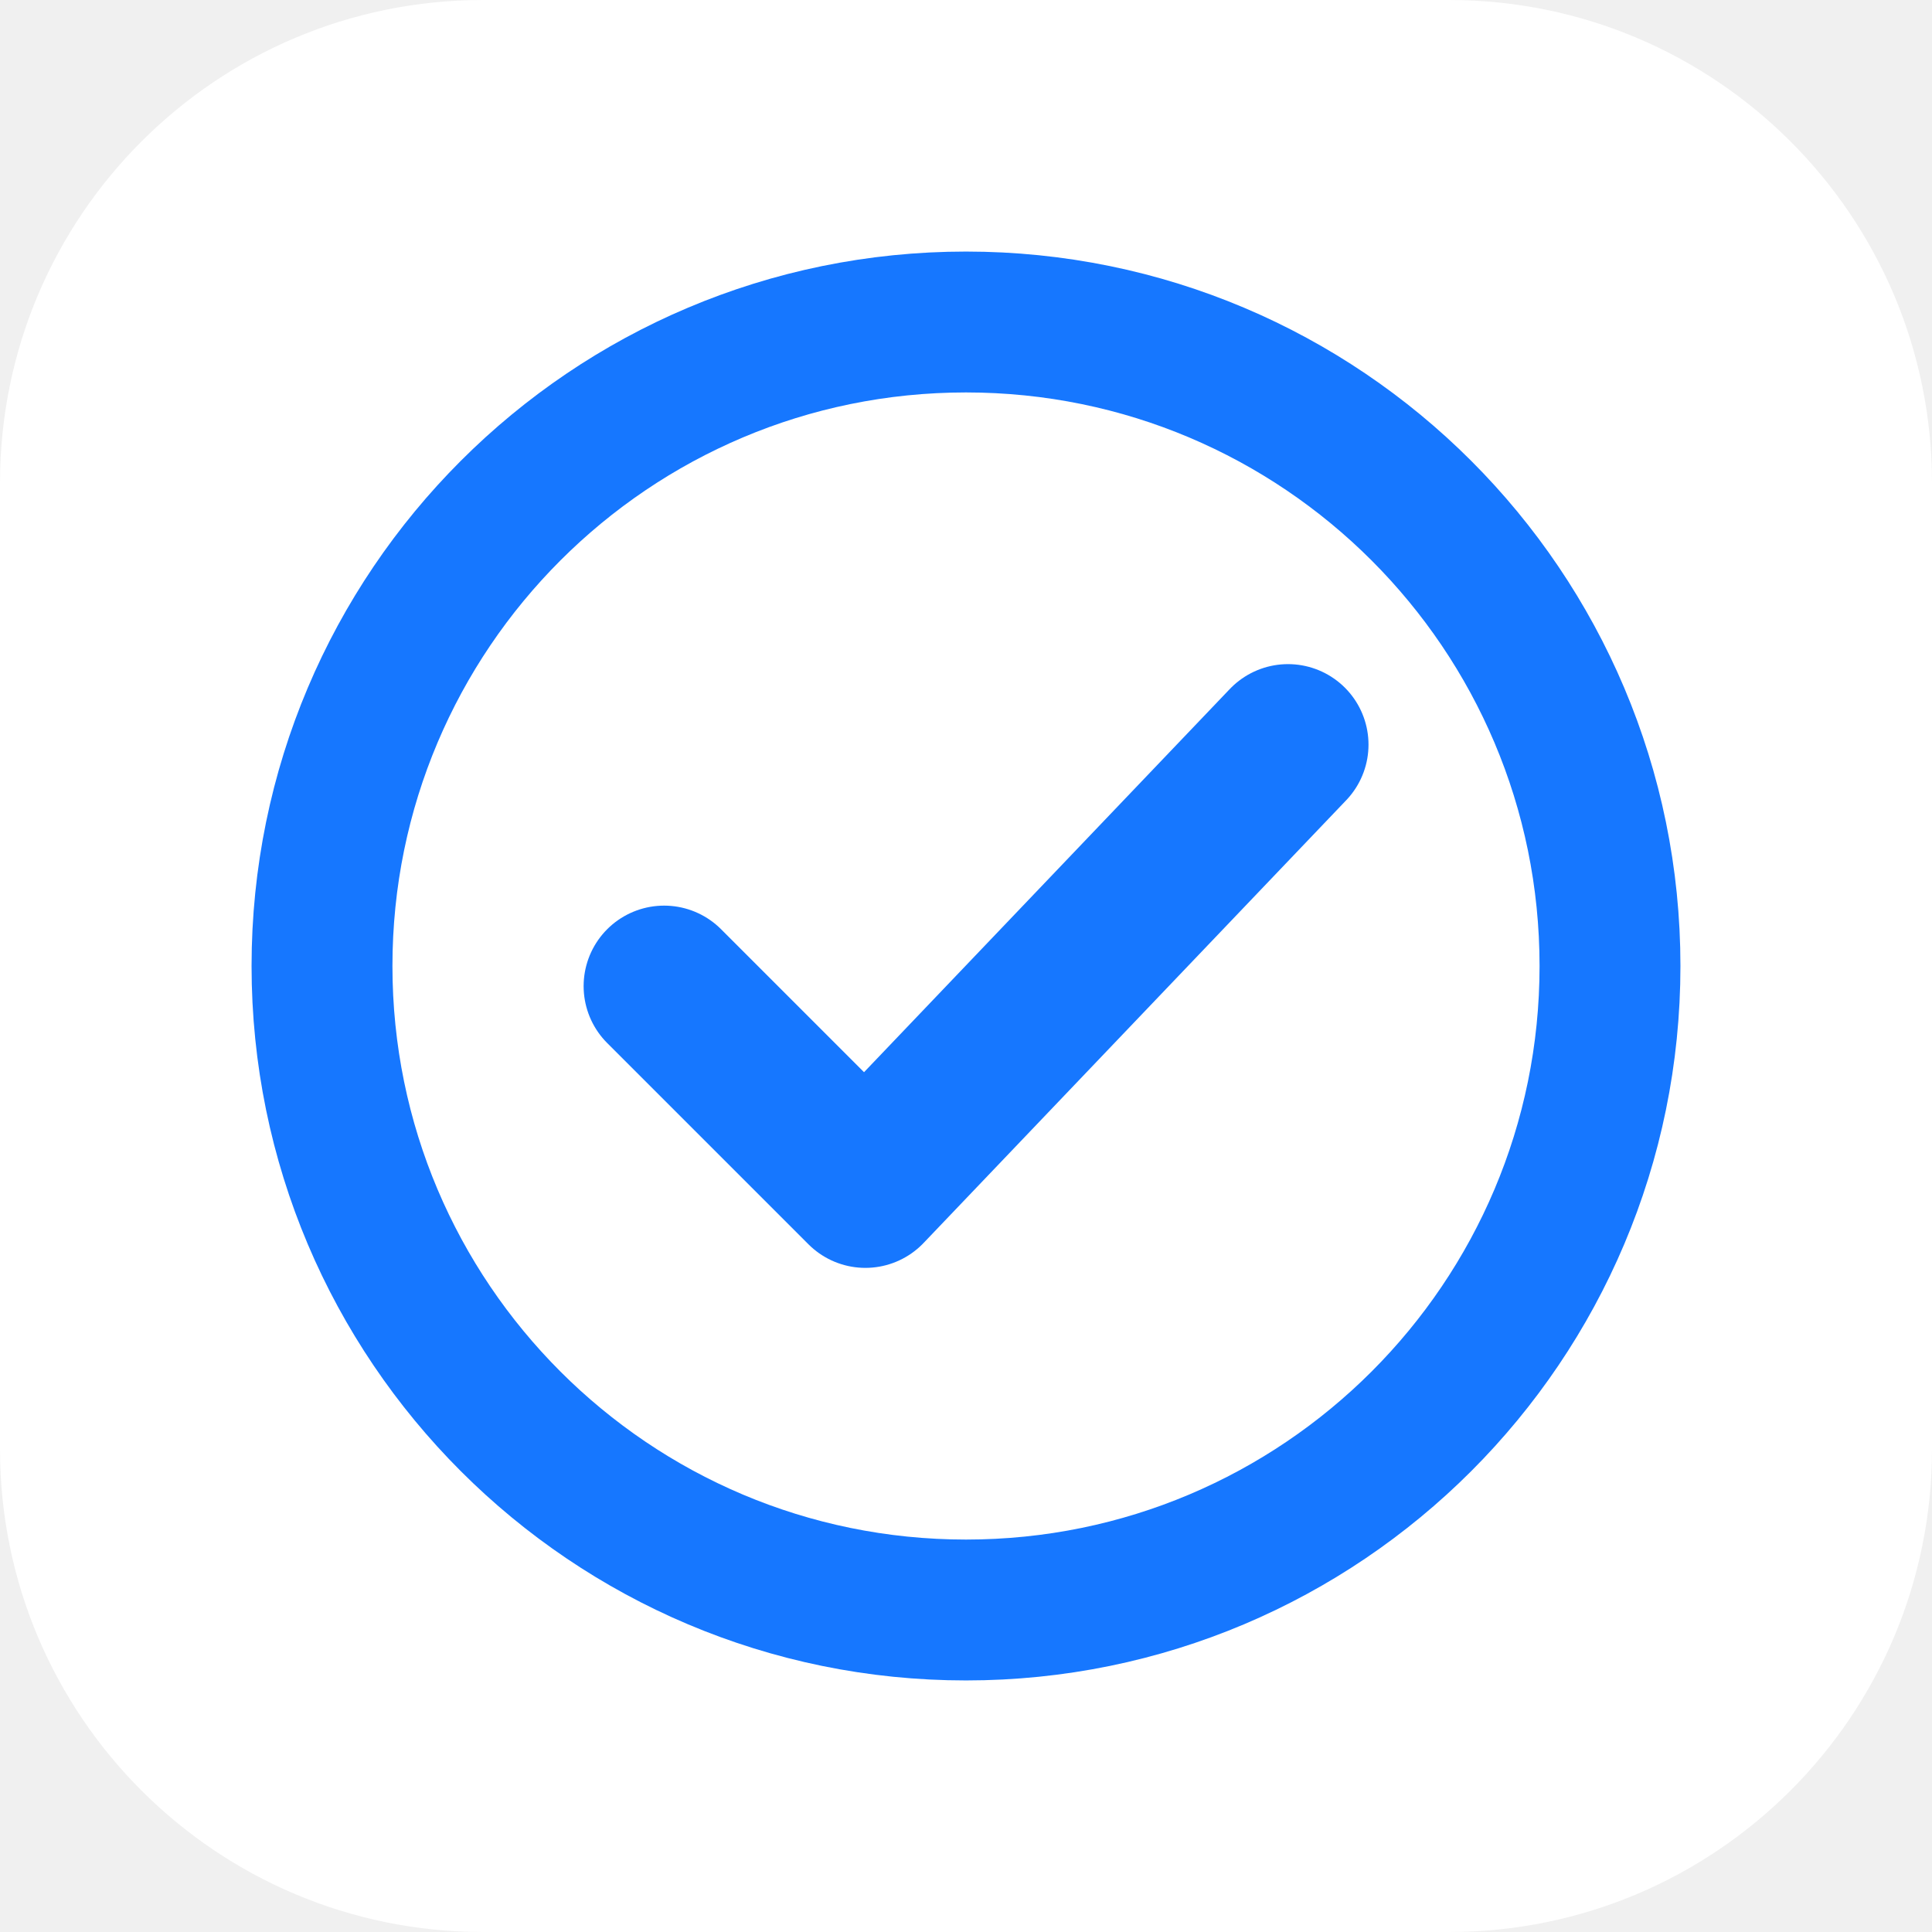
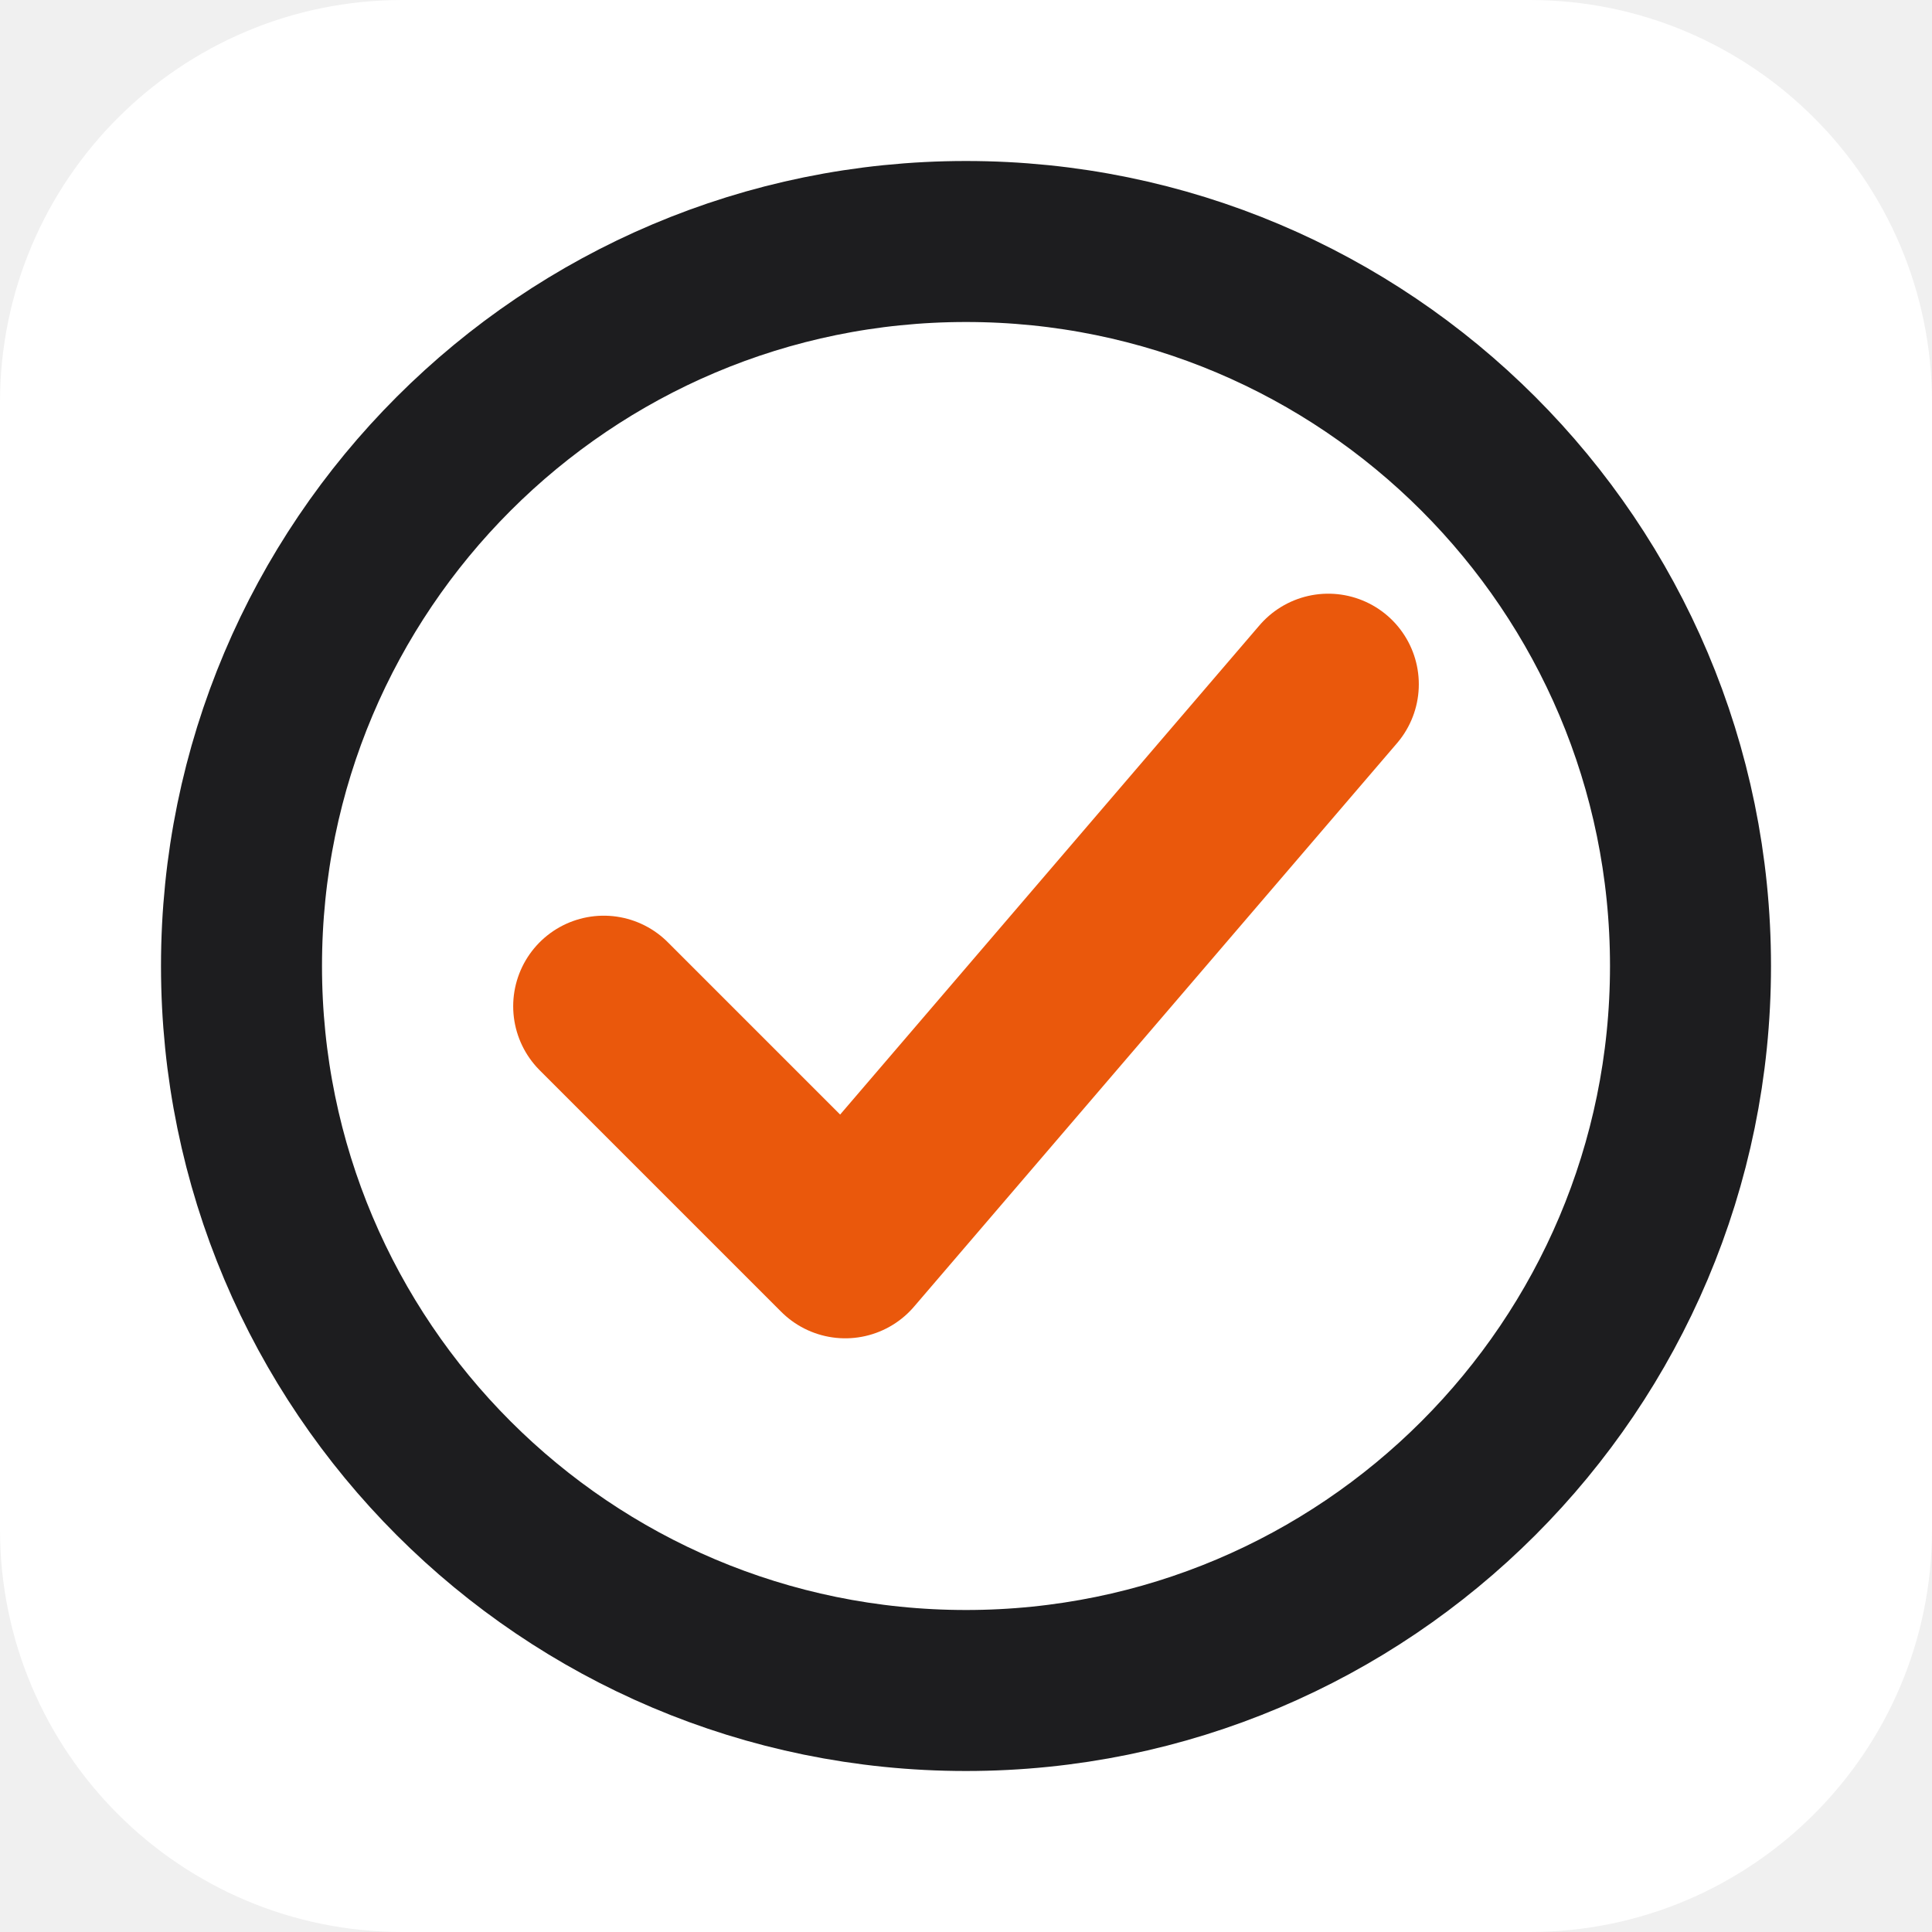
- <svg xmlns="http://www.w3.org/2000/svg" viewBox="0 0 48 48" role="img" aria-label="Otto">
-   <rect width="48" height="48" rx="12" fill="#fff" />
-   <circle cx="24" cy="24" r="16" fill="none" stroke="#1677ff" stroke-width="3.5" />
-   <path d="m16.5 24.5 5 5 10.5-11" fill="none" stroke="#1677ff" stroke-width="4" stroke-linecap="round" stroke-linejoin="round" />
+ <svg xmlns="http://www.w3.org/2000/svg" viewBox="0 0 48 48" width="48" height="48" role="img" aria-label="Otto">
+   <rect width="48" height="48" rx="10" fill="#FFFFFF" />
+   <circle cx="24" cy="24" r="18" stroke="#1D1D1F" stroke-width="4" fill="none" />
+   <path d="M15 25 L21 31 L33 17" stroke="#EA580C" stroke-width="4.5" stroke-linecap="round" stroke-linejoin="round" fill="none" />
</svg>
